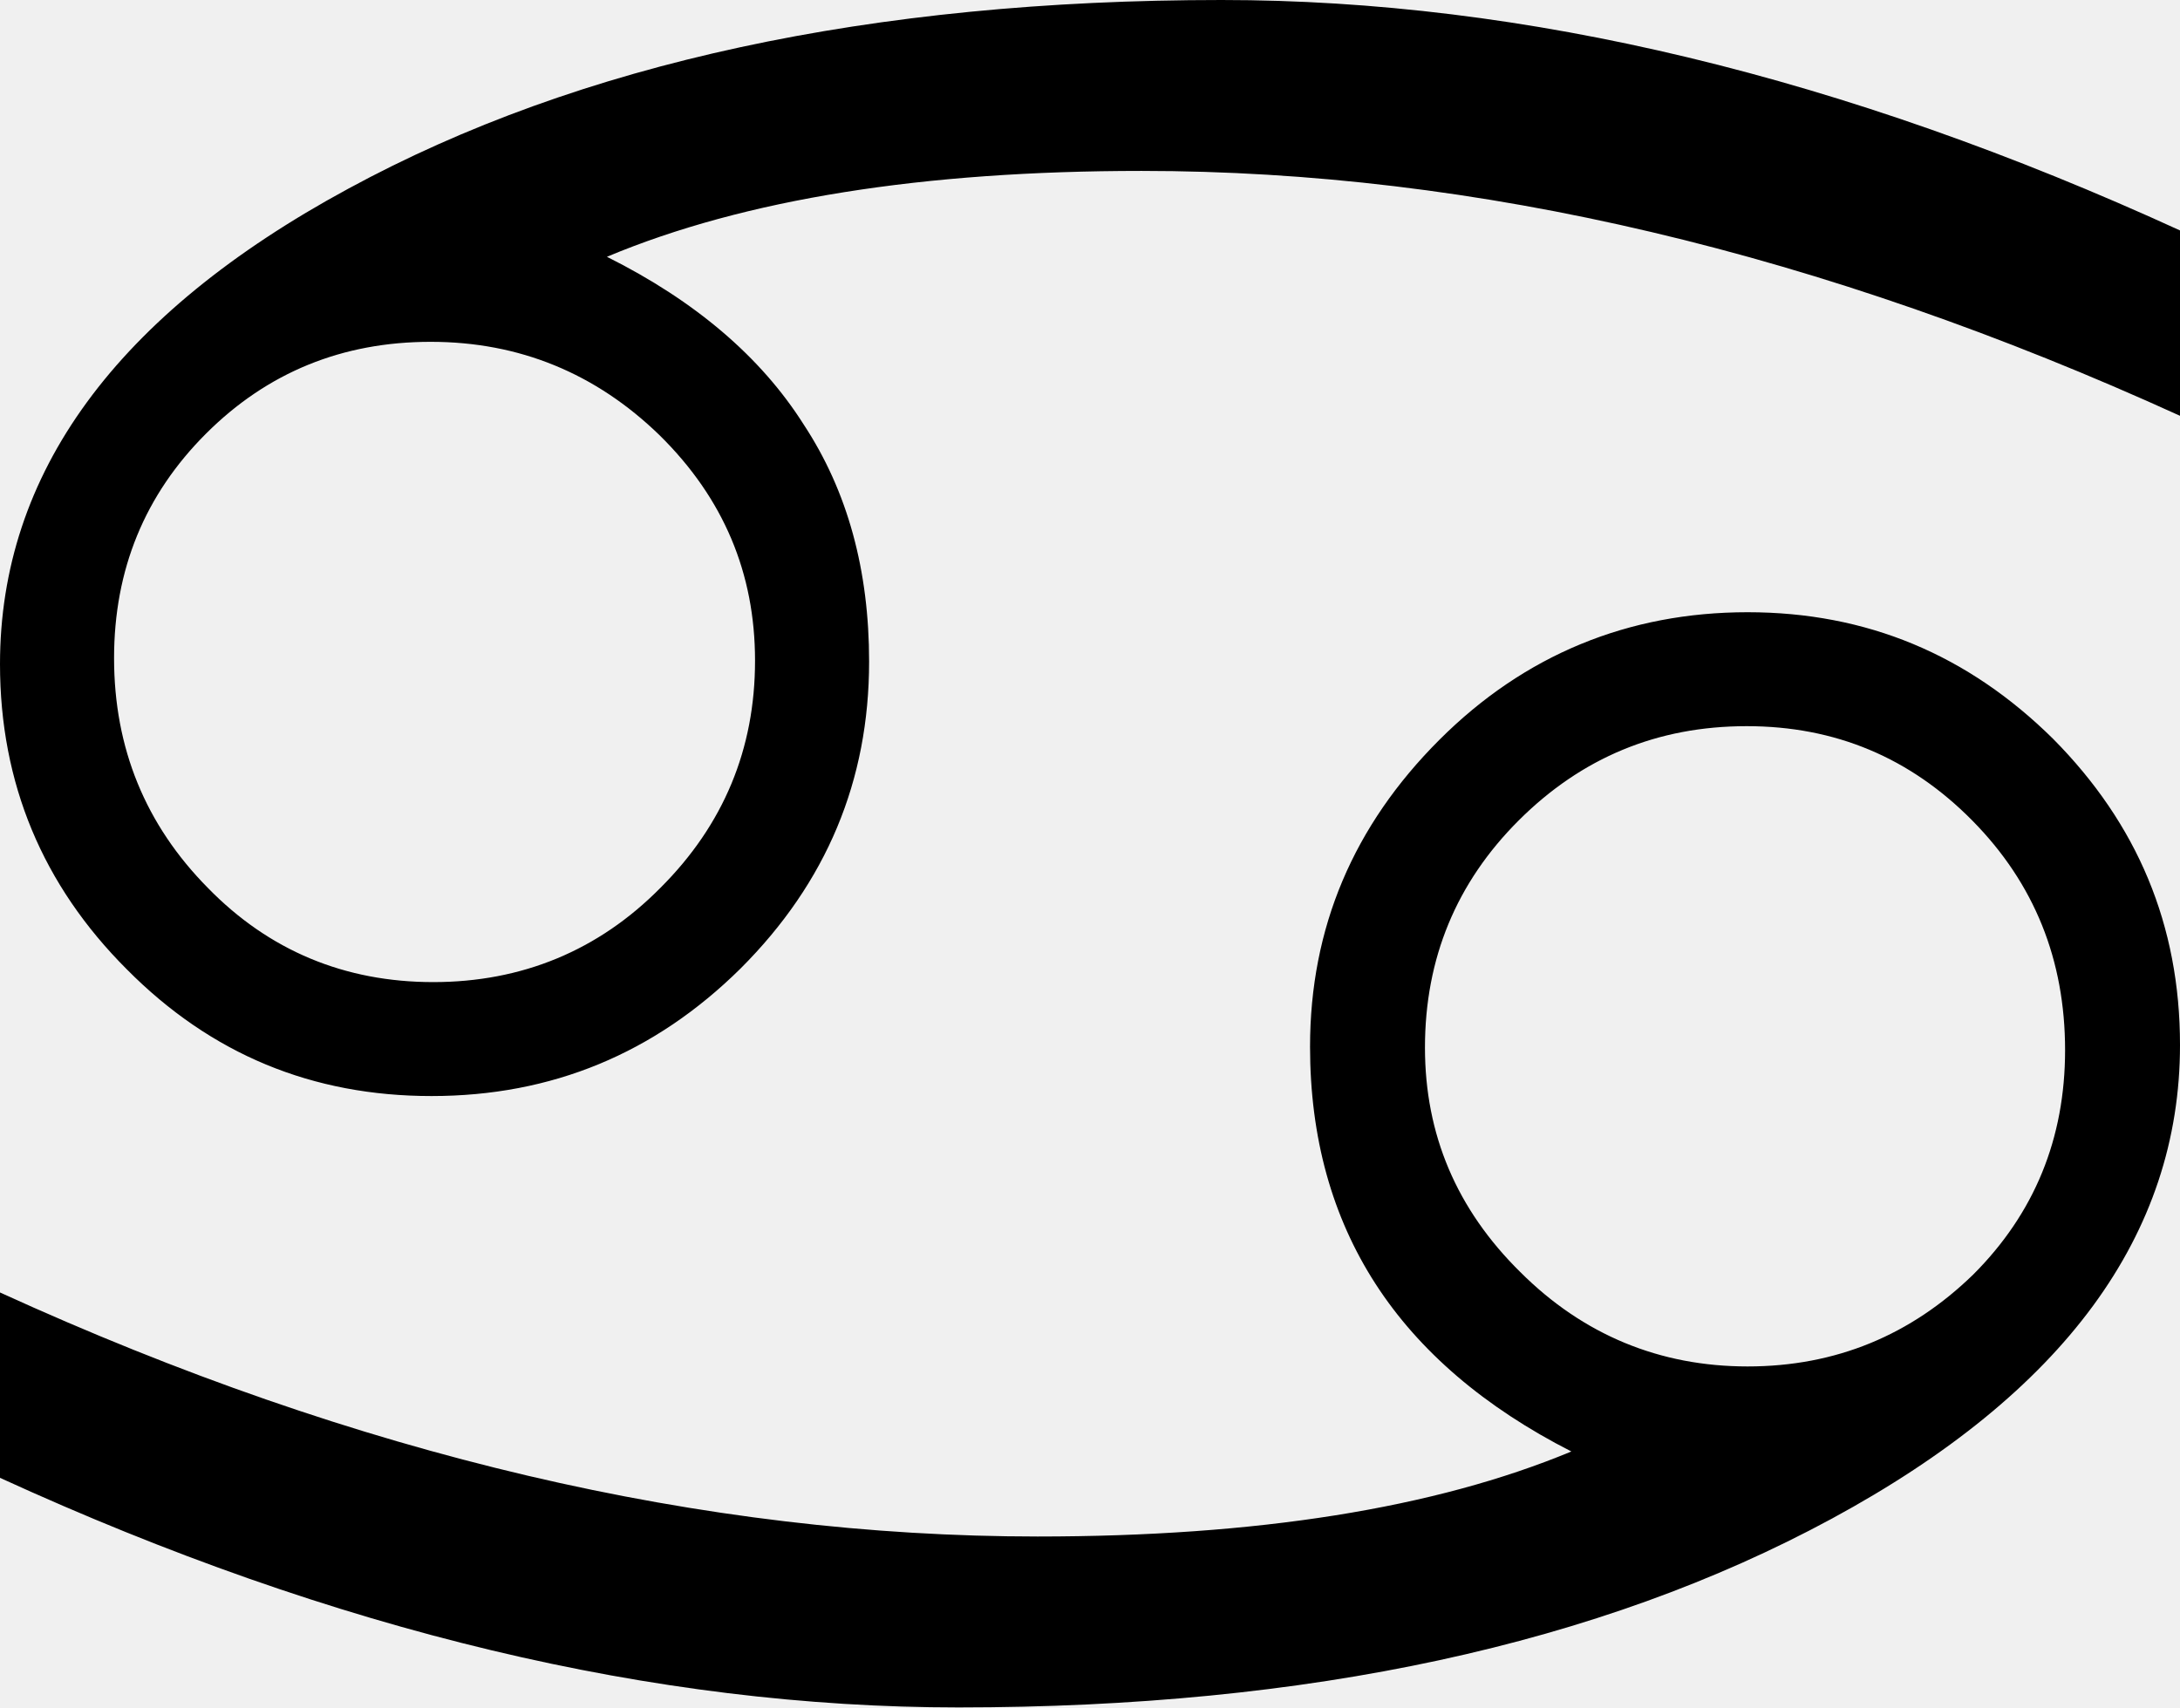
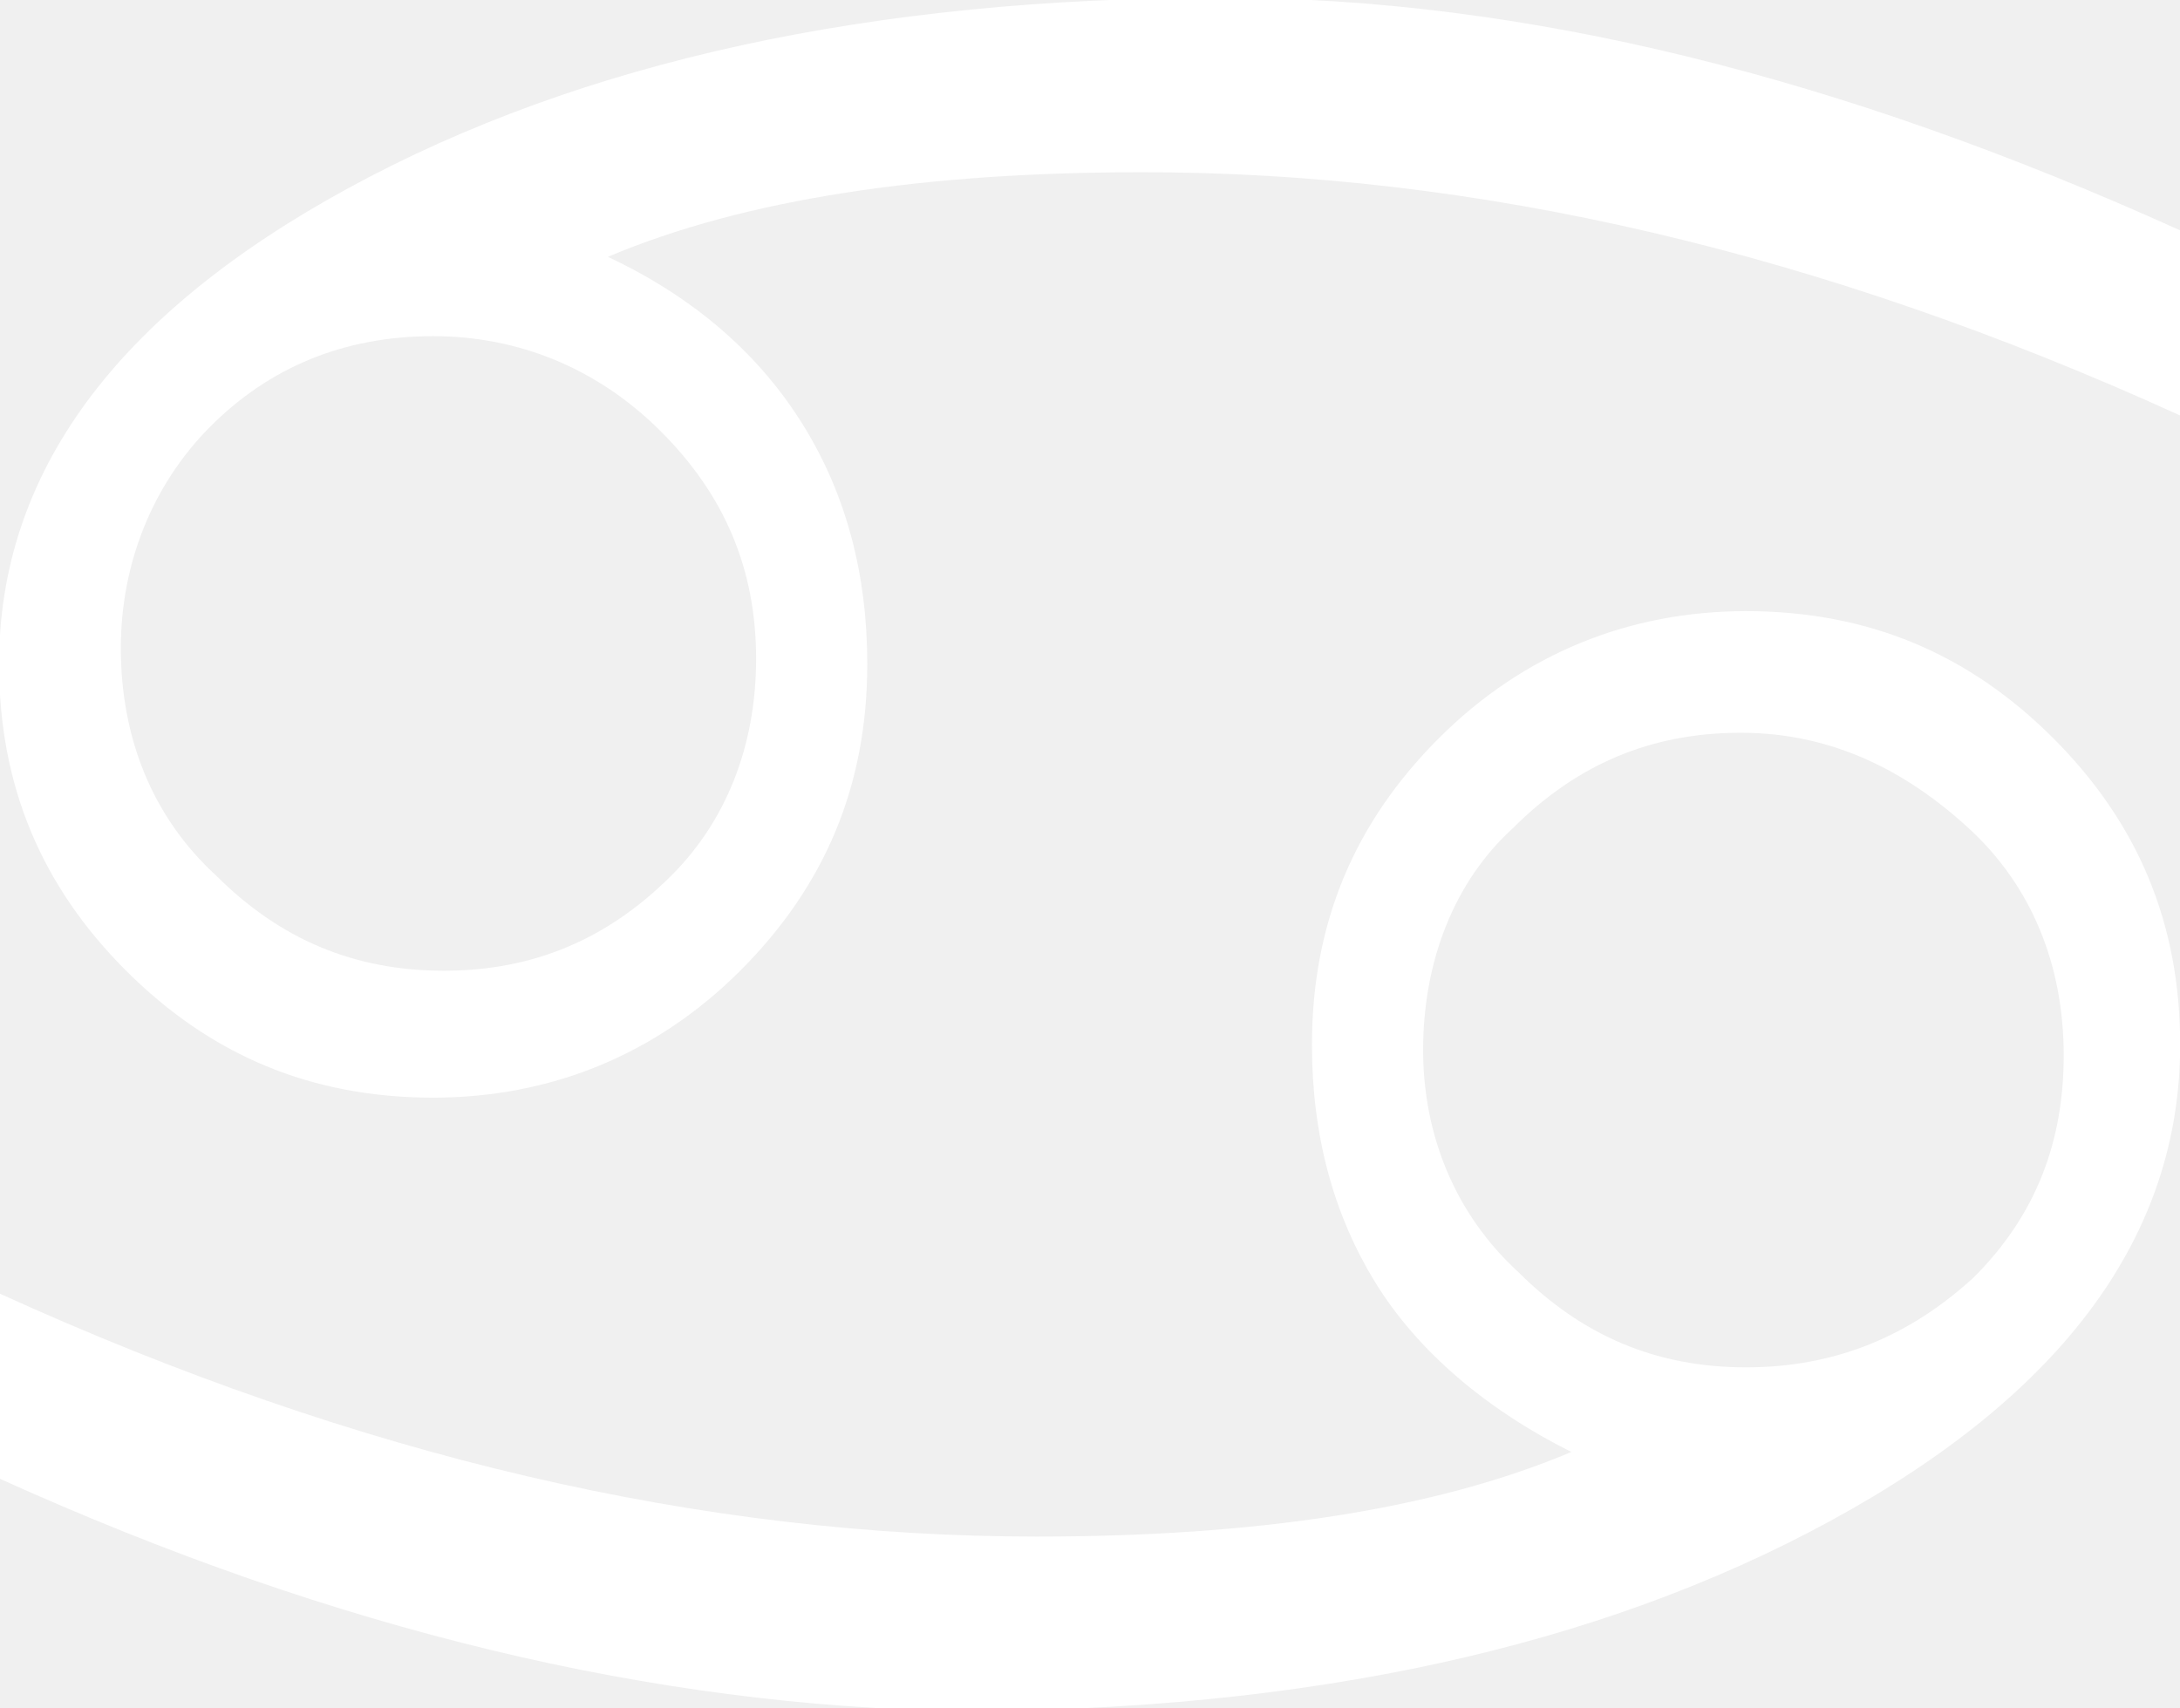
- <svg xmlns="http://www.w3.org/2000/svg" xml:space="preserve" width="240pt" height="188pt" style="shape-rendering:geometricPrecision; text-rendering:geometricPrecision; image-rendering:optimizeQuality; fill-rule:evenodd" viewBox="0 0 8268 11692" id="svg626">
-   <defs id="defs627">
-     <style type="text/css" id="style628">
-     .fil0 {fill:#000000}
-    </style>
-   </defs>
-   <g id="Layer 1" transform="matrix(5.828176,0,0,5.82271,-19181.62,-26091.57)">
-     <path class="fil0" d="M2720 6219l0 -218c420,192 827,287 1219,287 257,0 466,-33 627,-100 -102,-52 -179,-118 -230,-197 -51,-79 -77,-172 -77,-279 0,-140 51,-260 152,-361 100,-100 222,-150 362,-150 140,0 259,50 359,149 99,100 149,219 149,360 0,223 -136,409 -409,557 -273,148 -615,222 -1026,222 -356,0 -731,-89 -1126,-270zm1674 -506c0,102 37,190 112,264 74,74 164,111 267,111 104,0 192,-37 265,-108 72,-72 108,-160 108,-264 0,-106 -36,-196 -109,-270 -73,-74 -161,-111 -265,-111 -105,0 -194,37 -268,111 -73,73 -110,162 -110,267zm887 -961l0 218c-421,-192 -827,-288 -1220,-288 -256,0 -466,33 -628,101 104,52 181,118 231,197 52,79 77,172 77,279 0,140 -50,260 -151,361 -101,100 -222,150 -363,150 -140,0 -259,-49 -358,-149 -99,-99 -149,-219 -149,-359 0,-224 136,-411 409,-559 272,-148 615,-222 1026,-222 356,0 731,90 1126,271zm-1674 506c0,-103 -37,-191 -112,-265 -75,-73 -165,-110 -269,-110 -104,0 -192,36 -264,108 -72,72 -108,160 -108,264 0,106 37,196 110,270 72,74 161,111 265,111 104,0 194,-37 267,-111 74,-74 111,-163 111,-267z" id="path630" />
+ <svg xmlns="http://www.w3.org/2000/svg" version="1.1" id="svg626" x="0px" y="0px" viewBox="-177 326.9 240 188" style="enable-background:new -177 326.9 240 188;" xml:space="preserve">
+   <style type="text/css">
+ 	.st0{fill:#FFFFFF;}
+ </style>
+   <g id="Layer_1" transform="matrix(5.828176,0,0,5.82271,-19181.62,-26091.57)">
+     <path id="path630" class="st0" d="M3260.8,4565.1v-3.5c6.8,3.1,13.3,4.6,19.6,4.6c4.1,0,7.5-0.5,10.1-1.6c-1.6-0.8-2.9-1.9-3.7-3.2   c-0.8-1.3-1.2-2.8-1.2-4.5c0-2.3,0.8-4.2,2.4-5.8c1.6-1.6,3.6-2.4,5.8-2.4c2.3,0,4.2,0.8,5.8,2.4c1.6,1.6,2.4,3.5,2.4,5.8   c0,3.6-2.2,6.6-6.6,9s-9.9,3.6-16.5,3.6C3273.2,4569.4,3267.2,4568,3260.8,4565.1z M3287.7,4557c0,1.6,0.6,3.1,1.8,4.2   c1.2,1.2,2.6,1.8,4.3,1.8c1.7,0,3.1-0.6,4.3-1.7c1.2-1.2,1.7-2.6,1.7-4.2c0-1.7-0.6-3.2-1.8-4.3s-2.6-1.8-4.3-1.8   c-1.7,0-3.1,0.6-4.3,1.8C3288.3,4553.8,3287.7,4555.3,3287.7,4557z M3302,4541.5v3.5c-6.8-3.1-13.3-4.6-19.6-4.6   c-4.1,0-7.5,0.5-10.1,1.6c1.7,0.8,2.9,1.9,3.7,3.2c0.8,1.3,1.2,2.8,1.2,4.5c0,2.3-0.8,4.2-2.4,5.8c-1.6,1.6-3.6,2.4-5.8,2.4   c-2.3,0-4.2-0.8-5.8-2.4c-1.6-1.6-2.4-3.5-2.4-5.8c0-3.6,2.2-6.6,6.6-9c4.4-2.4,9.9-3.6,16.5-3.6   C3289.6,4537.1,3295.6,4538.6,3302,4541.5z M3275.1,4549.6c0-1.7-0.6-3.1-1.8-4.3c-1.2-1.2-2.7-1.8-4.3-1.8c-1.7,0-3.1,0.6-4.2,1.7   s-1.7,2.6-1.7,4.2c0,1.7,0.6,3.2,1.8,4.3c1.2,1.2,2.6,1.8,4.3,1.8c1.7,0,3.1-0.6,4.3-1.8   C3274.5,4552.7,3275.1,4551.3,3275.1,4549.6z" />
  </g>
</svg>
